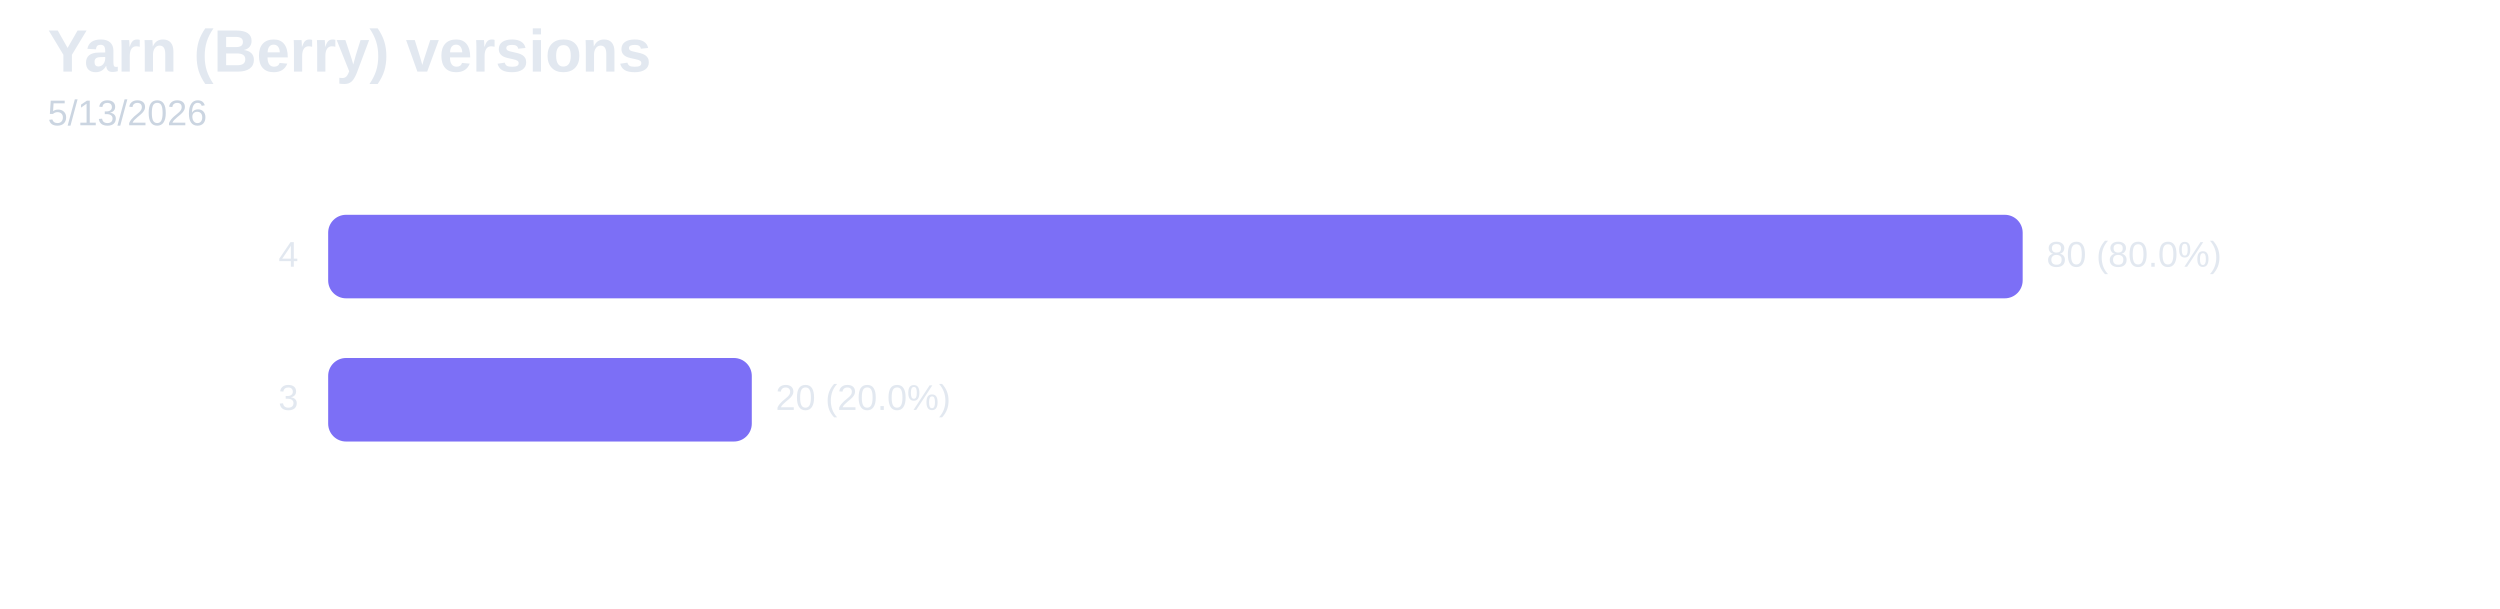
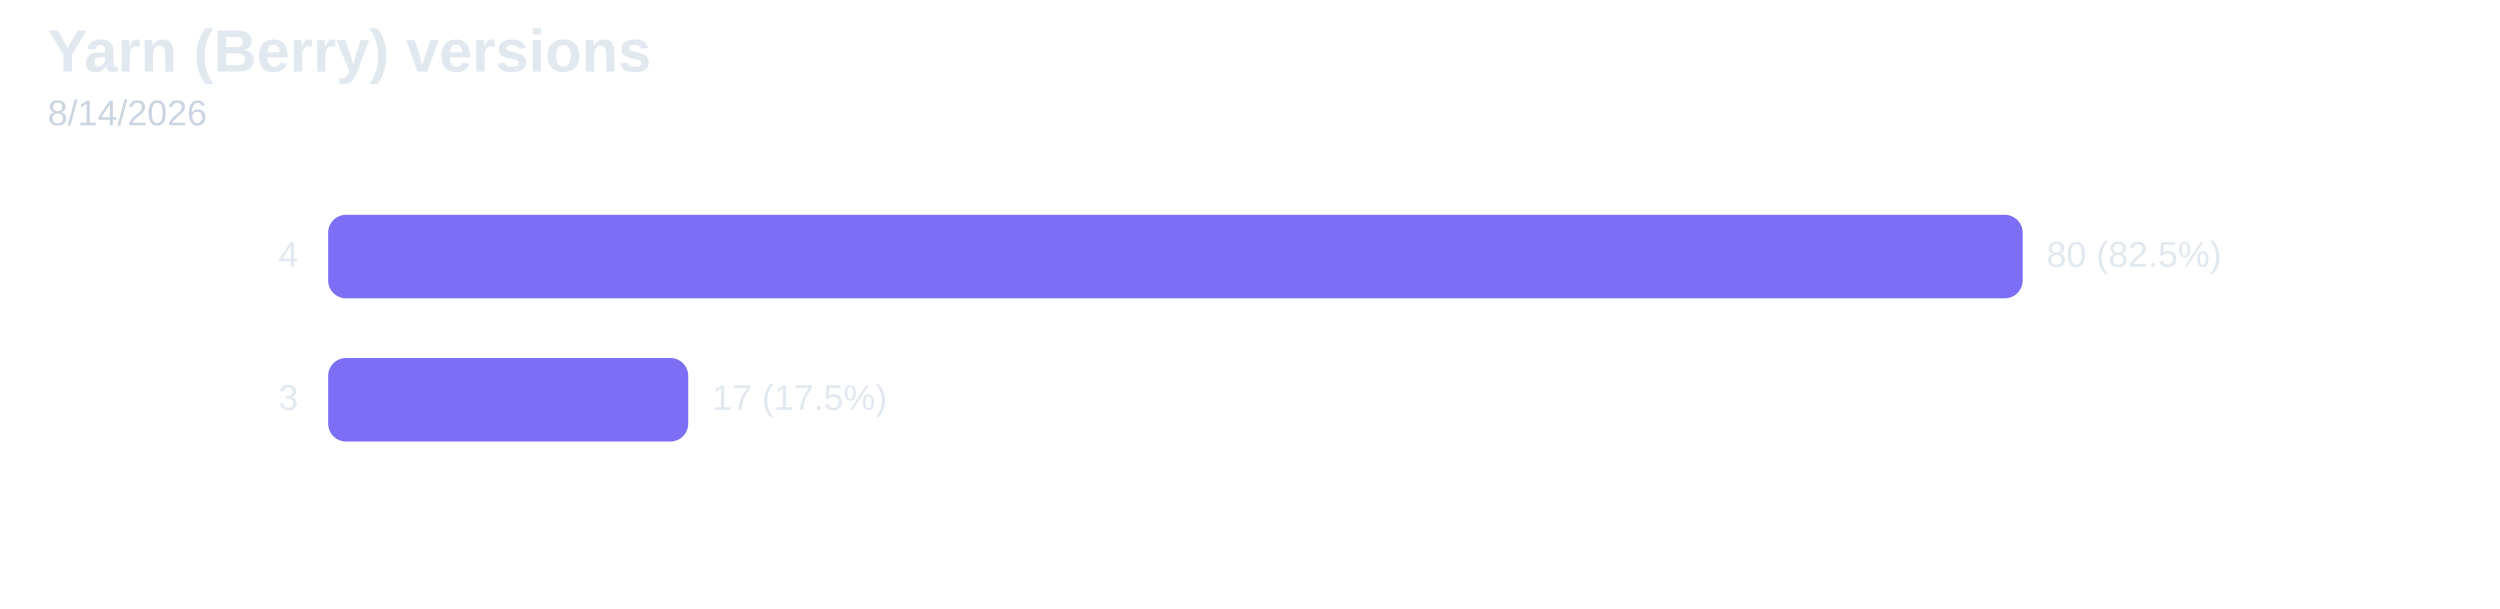
<svg xmlns="http://www.w3.org/2000/svg" width="838" height="204" viewBox="0 0 838 204" role="img" aria-label="Yarn (Berry) versions">
  <style>
    text { font-family: "Helvetica Neue", Arial, sans-serif; }
    .title { font-size: 20px; font-weight: 700; fill: #e2e8f0; }
    .subtitle { font-size: 12px; fill: #cbd5e1; }
    .footer { font-size: 12px; fill: #cbd5e1; }
    .label { font-size: 12px; text-anchor: end; fill: #e2e8f0; }
    .value { font-size: 12px; fill: #e2e8f0; }
  </style>
  <text class="title" x="16" y="24">Yarn (Berry) versions</text>
-   <text class="subtitle" x="16" y="42">5/13/2026</text>
+   <text class="subtitle" x="16" y="42">8/14/2026</text>
  <g class="bars">
    <g class="bar" data-label="4">
      <text class="label" x="100" y="86" dominant-baseline="middle">4</text>
      <rect x="110" y="72" width="568" height="28" rx="6" fill="#7c6ff6" />
-       <text class="value" x="686" y="86" dominant-baseline="middle">80 (80.0%)</text>
+       <text class="value" x="686" y="86" dominant-baseline="middle">80 (82.5%)</text>
    </g>
    <g class="bar" data-label="3">
      <text class="label" x="100" y="134" dominant-baseline="middle">3</text>
-       <rect x="110" y="120" width="142" height="28" rx="6" fill="#7c6ff6" />
-       <text class="value" x="260" y="134" dominant-baseline="middle">20 (20.0%)</text>
+       <rect x="110" y="120" width="120.7" height="28" rx="6" fill="#7c6ff6" />
+       <text class="value" x="238.7" y="134" dominant-baseline="middle">17 (17.5%)</text>
    </g>
  </g>
</svg>
